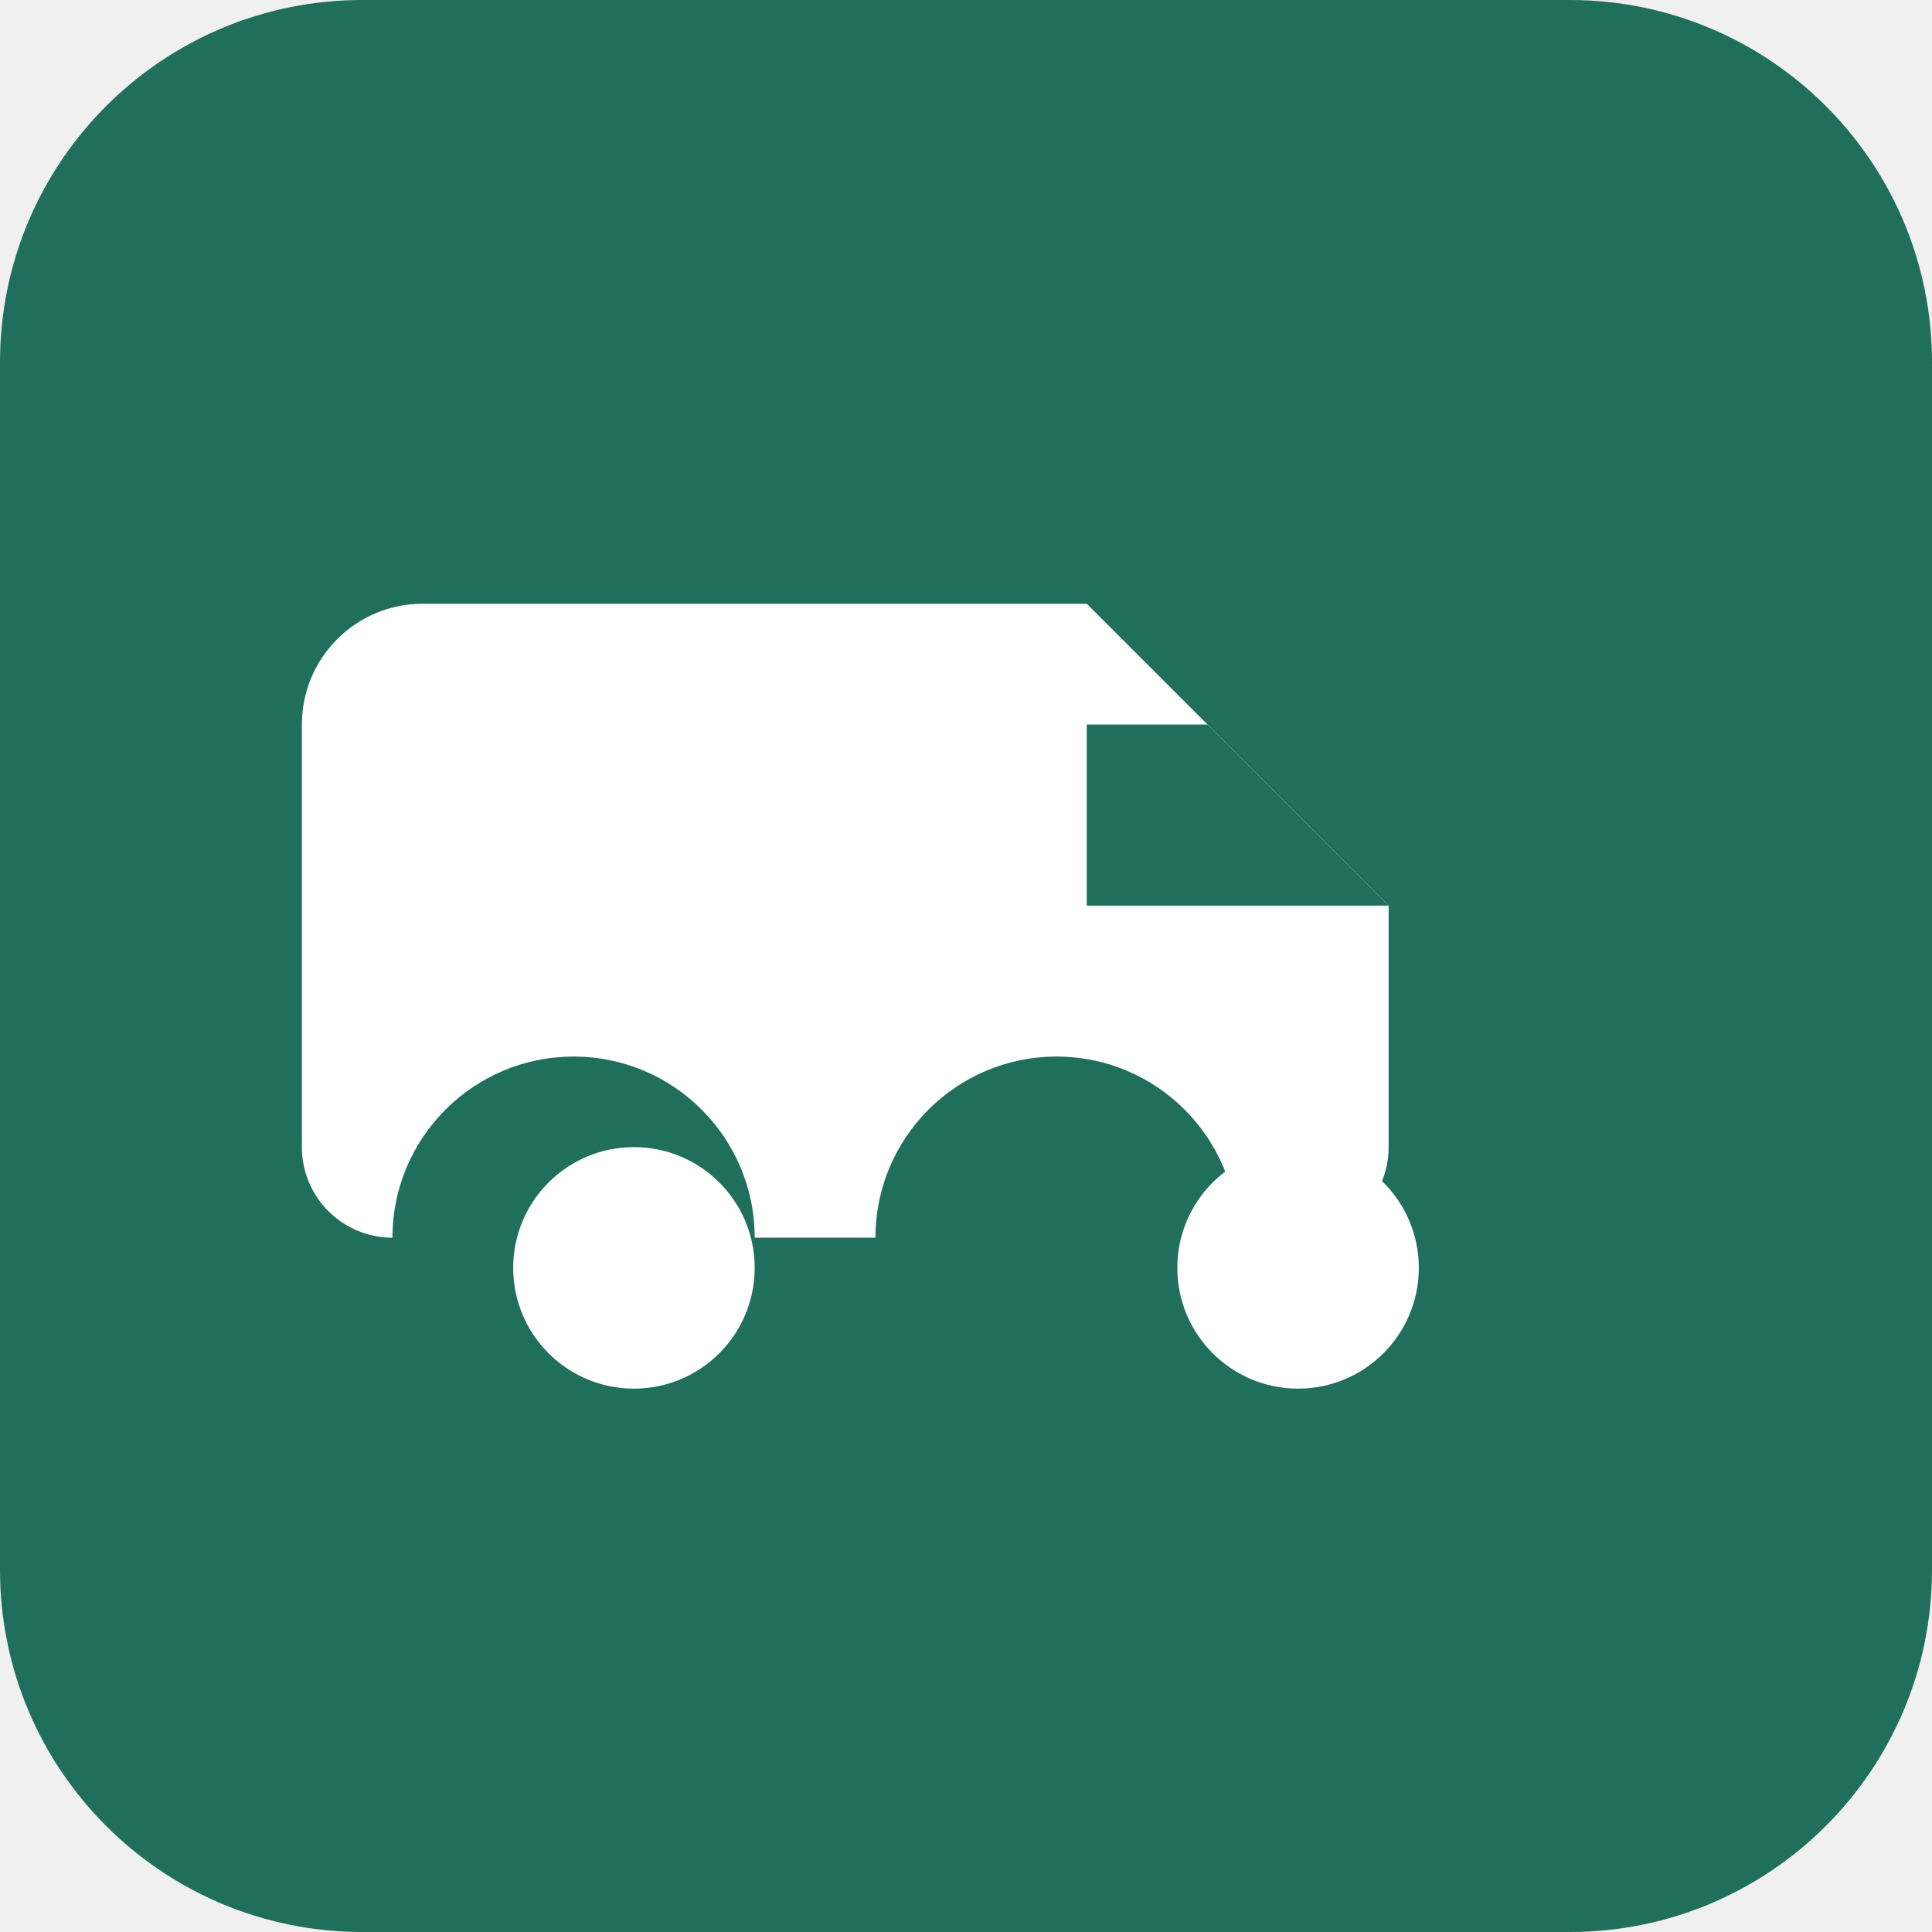
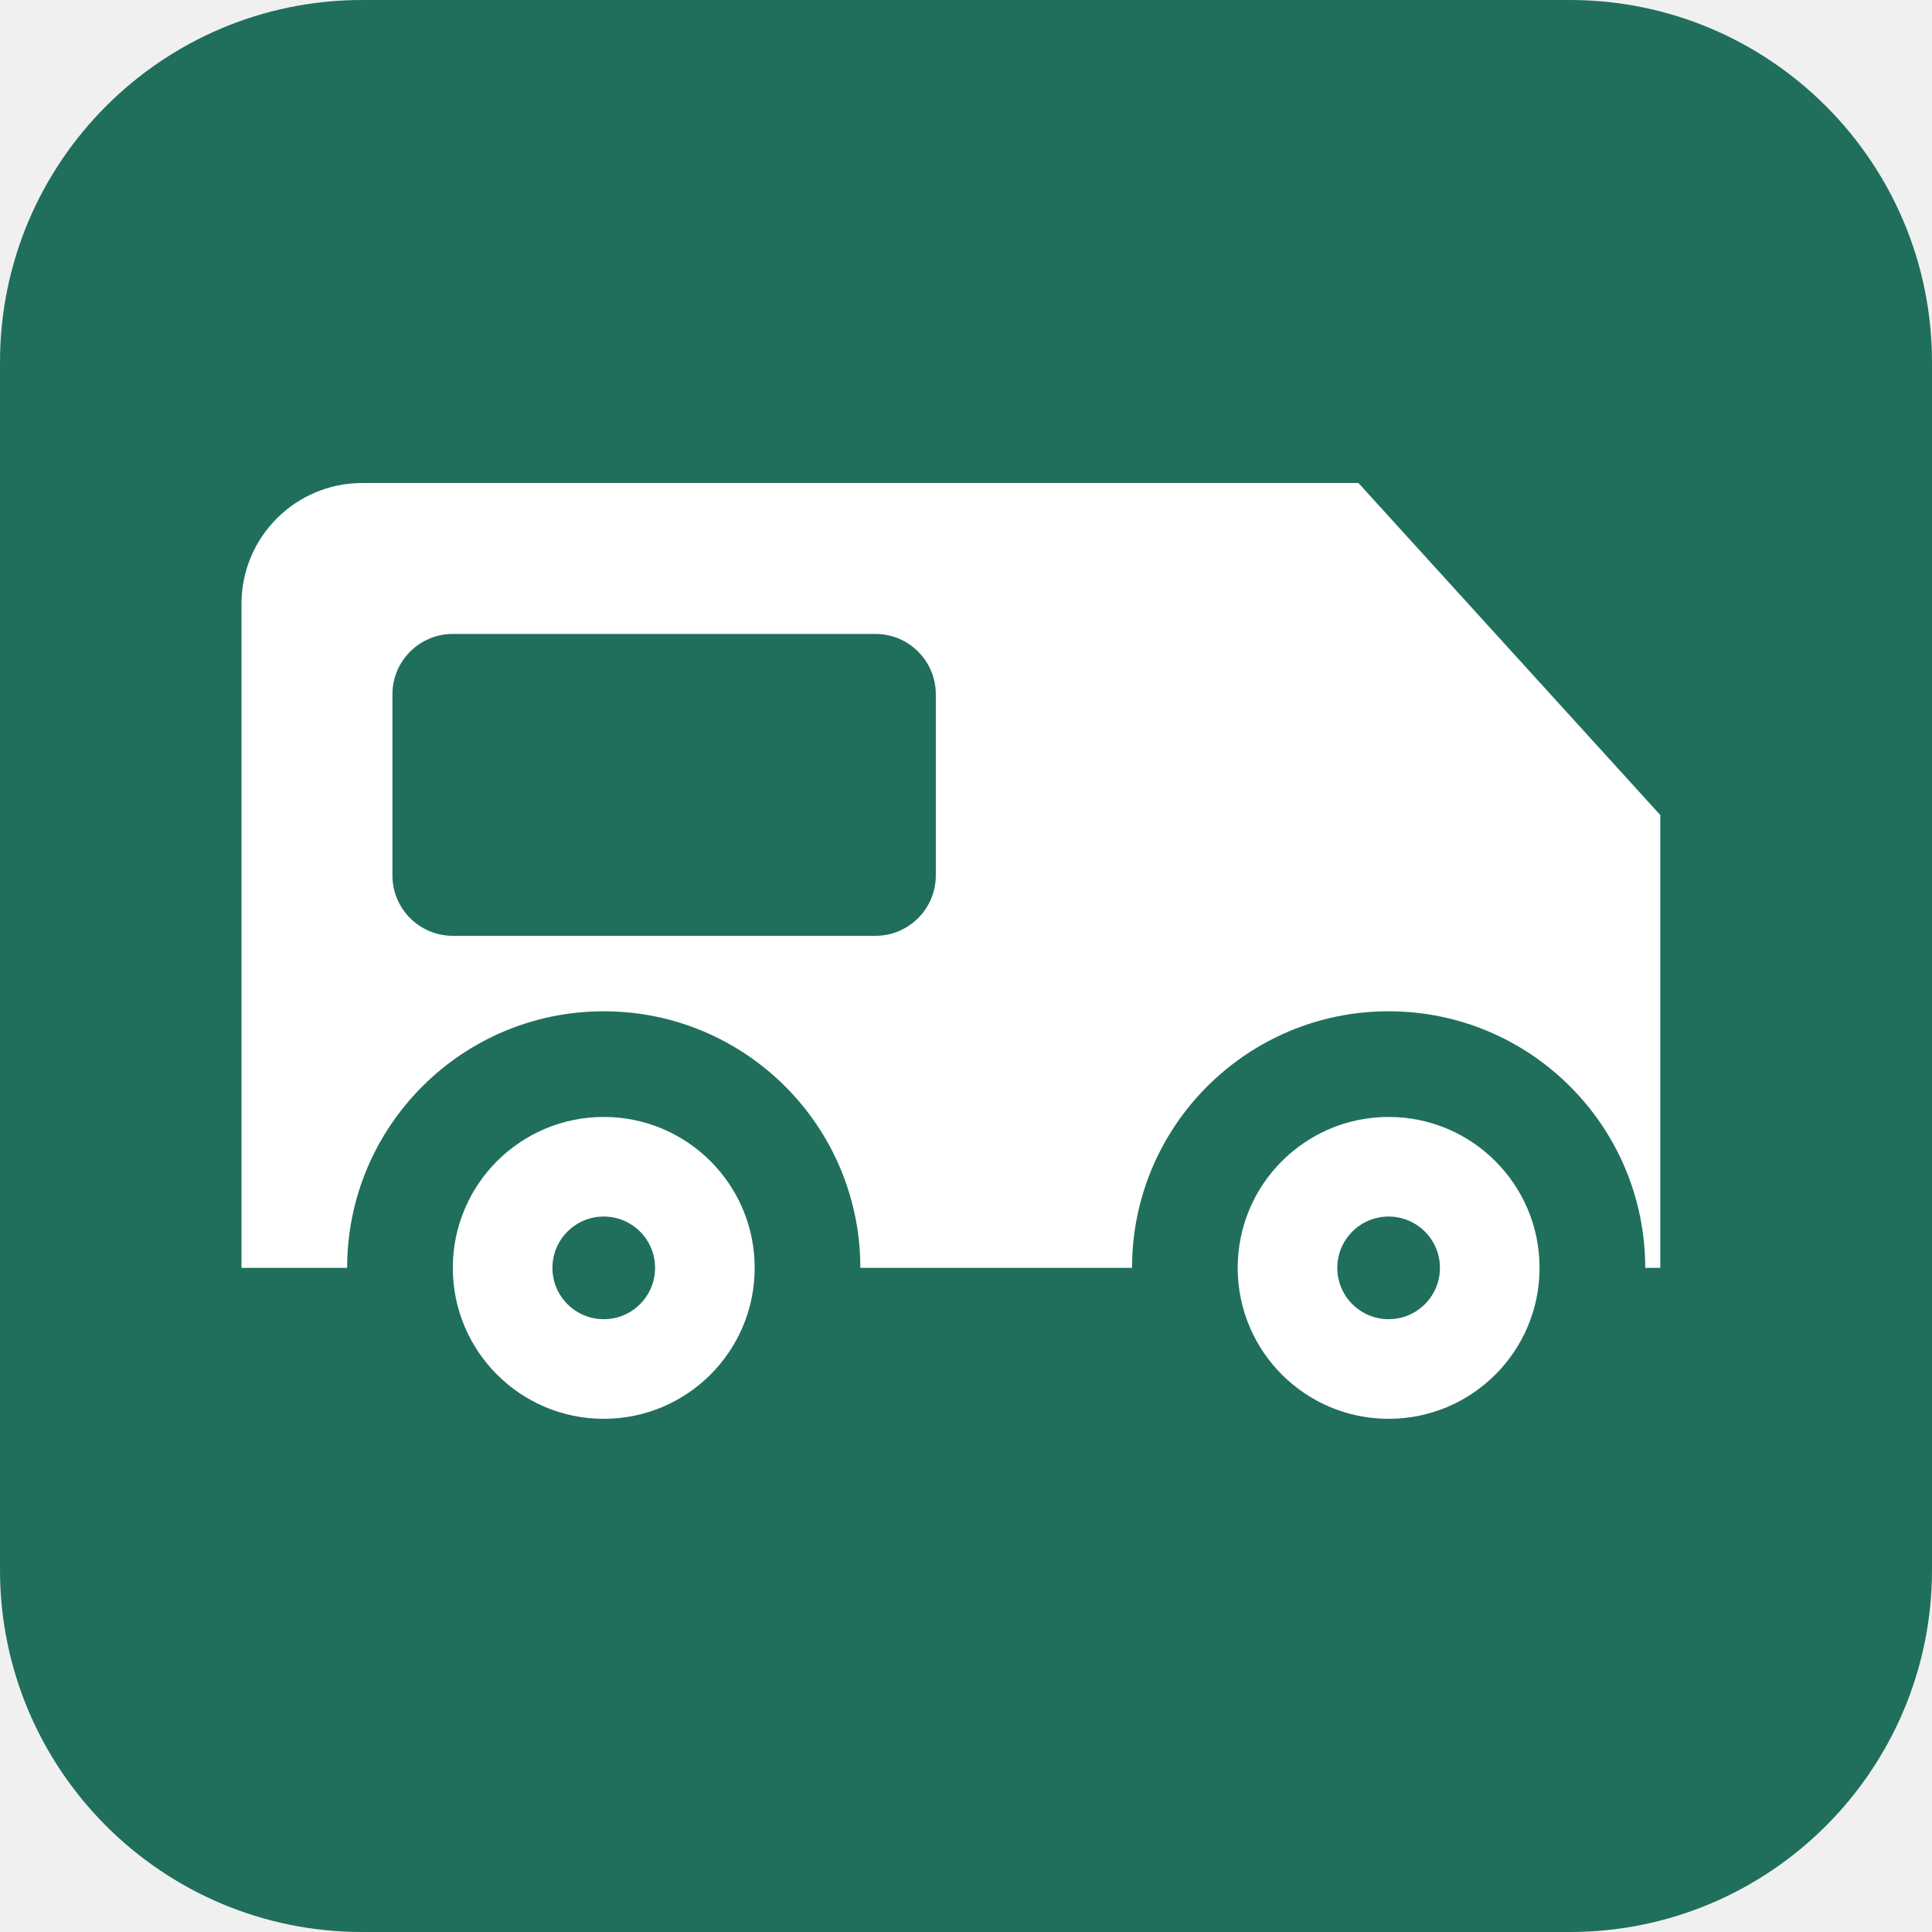
<svg xmlns="http://www.w3.org/2000/svg" viewBox="0 0 64 64">
  <rect width="64" height="64" rx="12" fill="#1f6f5c" />
-   <path d="M10 38V24a4 4 0 0 1 4-4h22l10 10v8a3 3 0 0 1-3 3h-2a6 6 0 0 0-12 0h-4a6 6 0 0 0-12 0h-0a3 3 0 0 1-3-3Z" fill="#fff" />
-   <circle cx="21" cy="42" r="4" fill="#fff" />
-   <circle cx="43" cy="42" r="4" fill="#fff" />
-   <path d="M36 24h4l6 6h-10Z" fill="#1f6f5c" />
+   <path d="M8 42V20a4 4 0 0 1 4-4h33l10 11v15Z" fill="#fff" />
+   <rect x="13" y="21" width="18" height="10" rx="2" fill="#1f6f5c" />
+   <circle cx="20" cy="42" r="8.5" fill="#1f6f5c" />
+   <circle cx="46" cy="42" r="8.5" fill="#1f6f5c" />
+   <circle cx="20" cy="42" r="5" fill="#fff" />
+   <circle cx="46" cy="42" r="5" fill="#fff" />
+   <circle cx="20" cy="42" r="1.7" fill="#1f6f5c" />
+   <circle cx="46" cy="42" r="1.7" fill="#1f6f5c" />
</svg>
